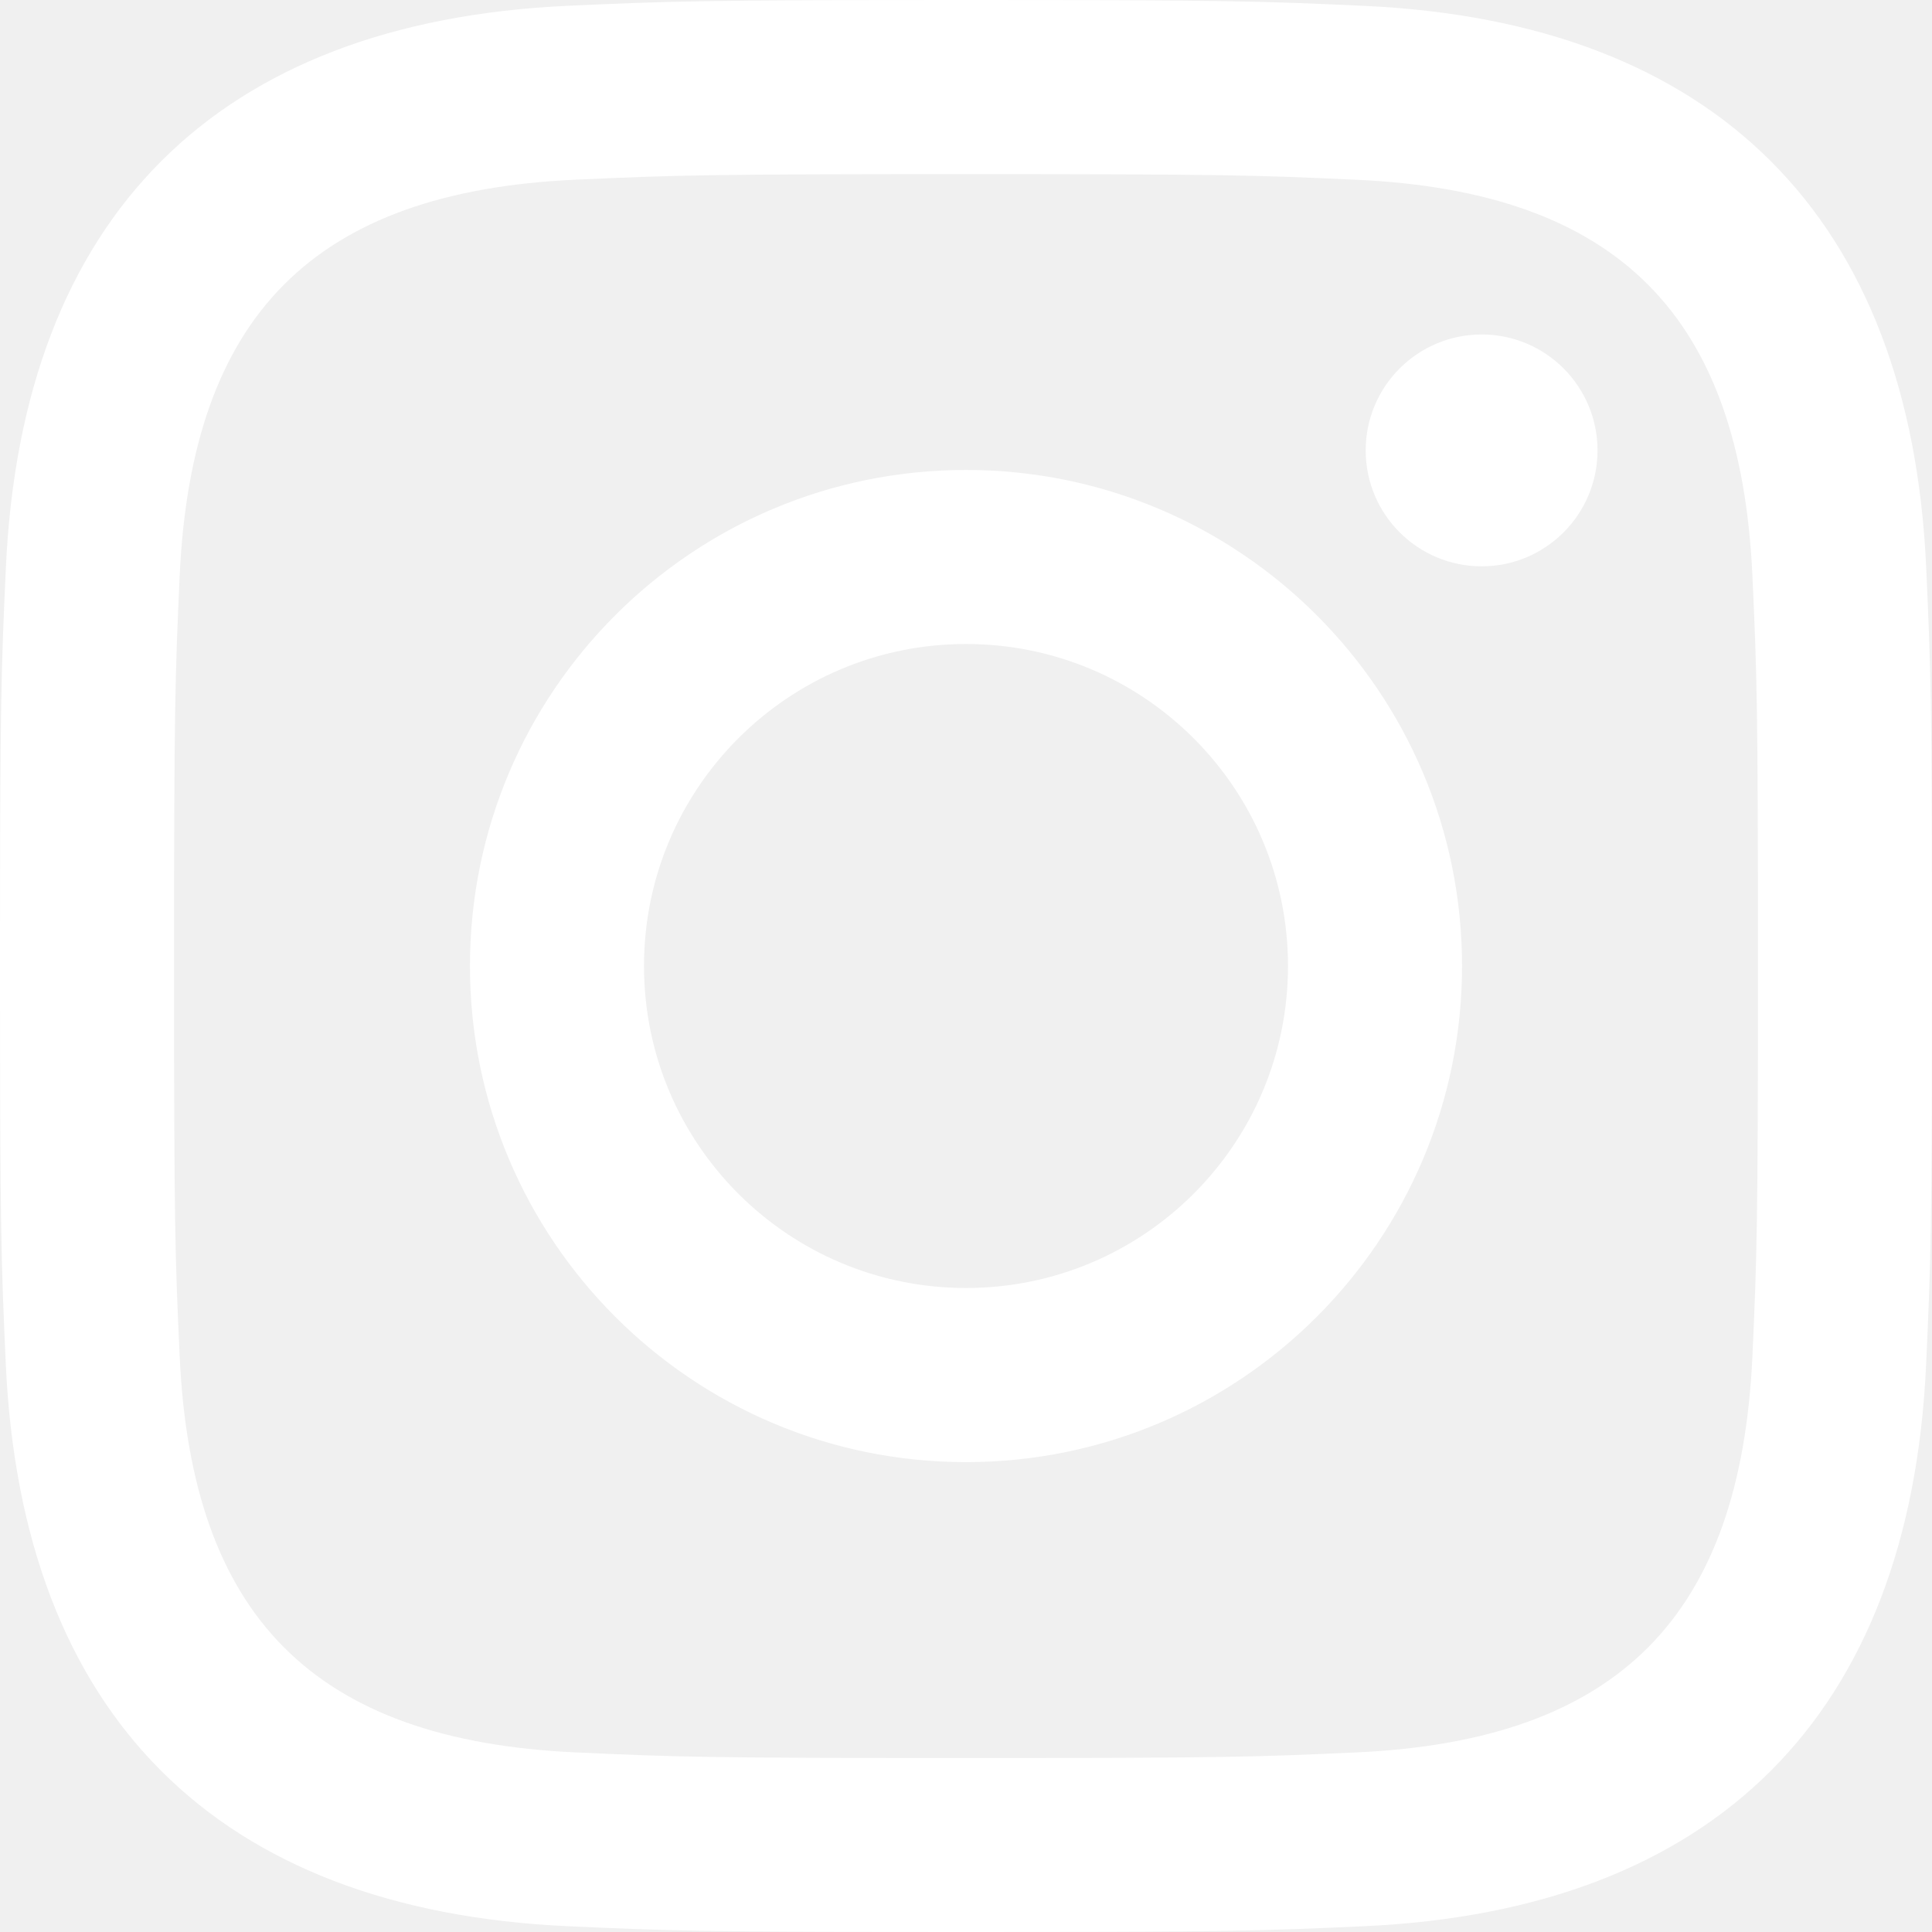
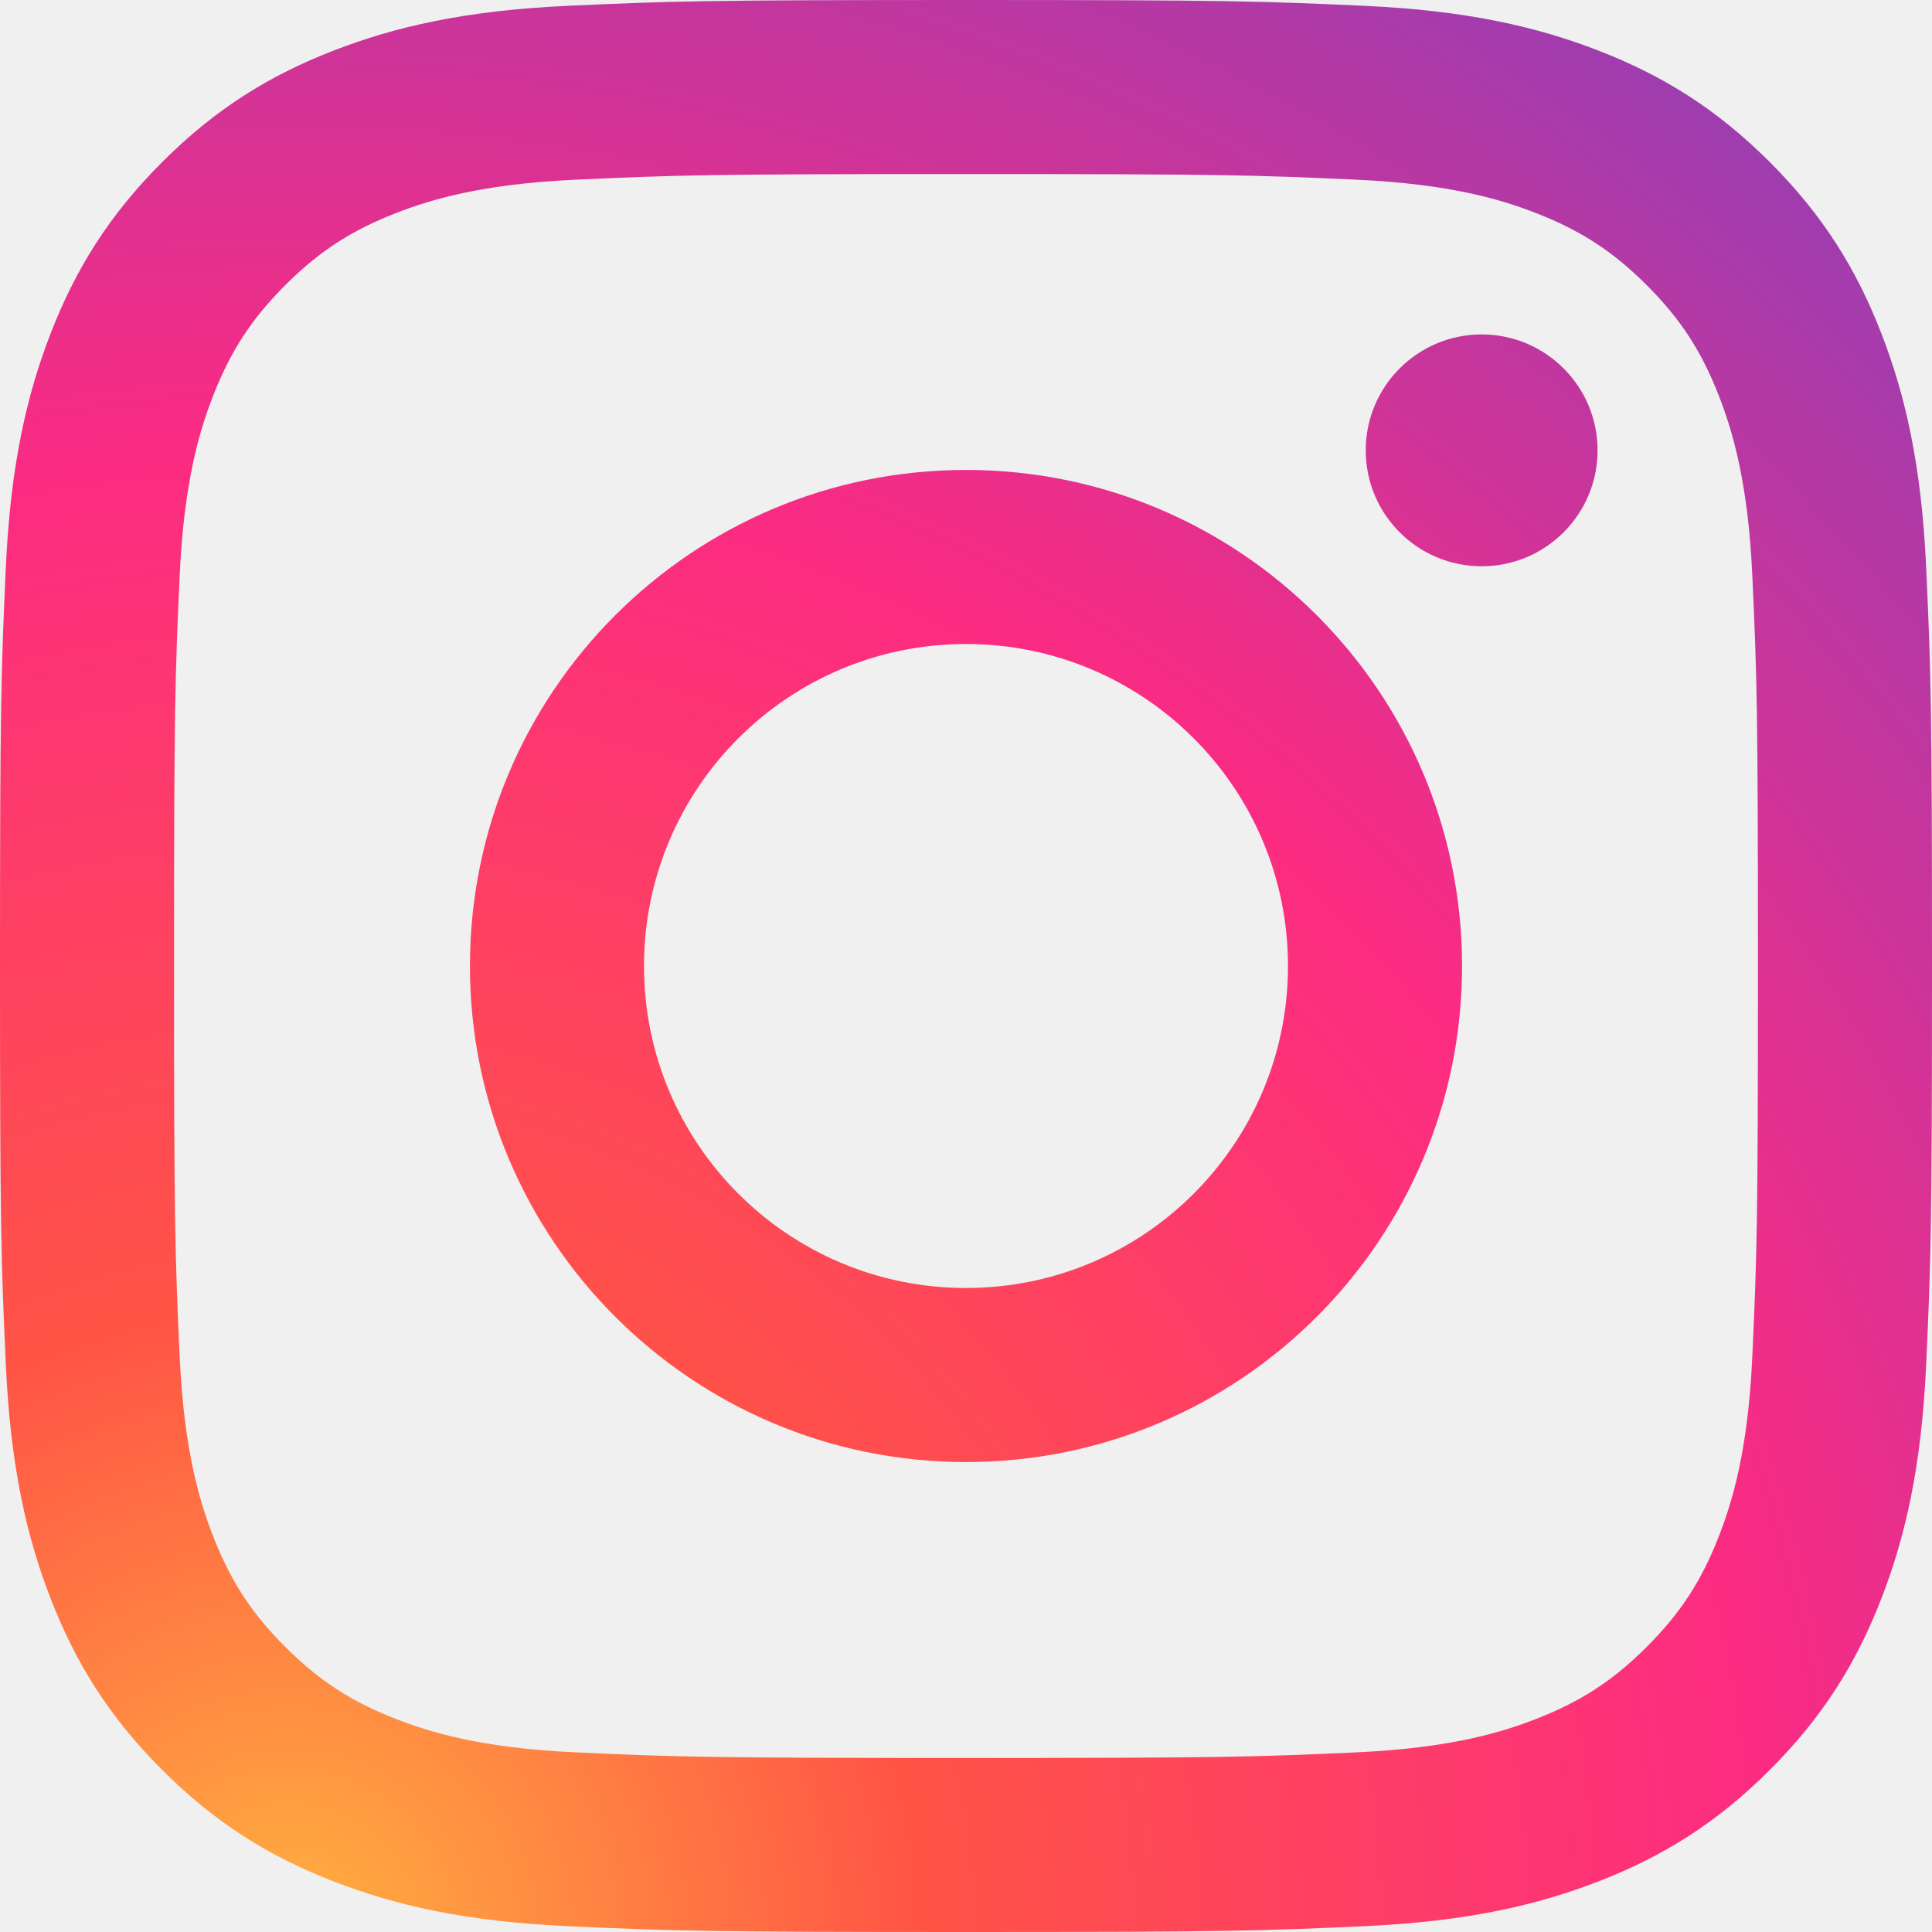
- <svg xmlns="http://www.w3.org/2000/svg" width="24" height="24" viewBox="0 0 24 24">
-   <style type="text/css">
- .igmain{fill:#FFFFFF;}
- </style>
-   <path class="igmain" d="M12 2.163c3.204 0 3.584.012 4.85.07 3.252.148 4.771 1.691 4.919 4.919.058 1.265.069 1.645.069 4.849 0 3.205-.012 3.584-.069 4.849-.149 3.225-1.664 4.771-4.919 4.919-1.266.058-1.644.07-4.85.07-3.204 0-3.584-.012-4.849-.07-3.26-.149-4.771-1.699-4.919-4.92-.058-1.265-.07-1.644-.07-4.849 0-3.204.013-3.583.07-4.849.149-3.227 1.664-4.771 4.919-4.919 1.266-.057 1.645-.069 4.849-.069zm0-2.163c-3.259 0-3.667.014-4.947.072-4.358.2-6.78 2.618-6.98 6.98-.059 1.281-.073 1.689-.073 4.948 0 3.259.014 3.668.072 4.948.2 4.358 2.618 6.78 6.98 6.98 1.281.058 1.689.072 4.948.072 3.259 0 3.668-.014 4.948-.072 4.354-.2 6.782-2.618 6.979-6.98.059-1.28.073-1.689.073-4.948 0-3.259-.014-3.667-.072-4.947-.196-4.354-2.617-6.78-6.979-6.98-1.281-.059-1.69-.073-4.949-.073zm0 5.838c-3.403 0-6.162 2.759-6.162 6.162s2.759 6.163 6.162 6.163 6.162-2.759 6.162-6.163c0-3.403-2.759-6.162-6.162-6.162zm0 10.162c-2.209 0-4-1.79-4-4 0-2.209 1.791-4 4-4s4 1.791 4 4c0 2.21-1.791 4-4 4zm6.406-11.845c-.796 0-1.441.645-1.441 1.44s.645 1.44 1.441 1.44c.795 0 1.439-.645 1.439-1.44s-.644-1.44-1.439-1.44z" />
+ <svg xmlns="http://www.w3.org/2000/svg" viewBox="0 0 128 128" xml:space="preserve">
+   <path clip-rule="evenodd" fill="none" d="M0 0h128v128H0z" />
+   <radialGradient cx="19.111" cy="128.444" gradientUnits="userSpaceOnUse" id="a" r="163.552">
+     <stop offset="0" style="stop-color:#ffb140" />
+     <stop offset=".256" style="stop-color:#ff5445" />
+     <stop offset=".599" style="stop-color:#fc2b82" />
+     <stop offset="1" style="stop-color:#8e40b7" />
+   </radialGradient>
+   <path clip-rule="evenodd" d="M105.843 29.837a7.68 7.68 0 1 1-15.36 0 7.68 7.68 0 0 1 15.36 0zM64 85.333c-11.782 0-21.333-9.551-21.333-21.333 0-11.782 9.551-21.333 21.333-21.333 11.782 0 21.333 9.551 21.333 21.333 0 11.782-9.551 21.333-21.333 21.333zm0-54.198c-18.151 0-32.865 14.714-32.865 32.865 0 18.151 14.714 32.865 32.865 32.865 18.151 0 32.865-14.714 32.865-32.865 0-18.151-14.714-32.865-32.865-32.865zm0-19.603c17.089 0 19.113.065 25.861.373 6.24.285 9.629 1.327 11.884 2.204 2.987 1.161 5.119 2.548 7.359 4.788 2.24 2.239 3.627 4.371 4.788 7.359.876 2.255 1.919 5.644 2.204 11.884.308 6.749.373 8.773.373 25.862s-.065 19.113-.373 25.861c-.285 6.24-1.327 9.629-2.204 11.884-1.161 2.987-2.548 5.119-4.788 7.359-2.239 2.24-4.371 3.627-7.359 4.788-2.255.876-5.644 1.919-11.884 2.204-6.748.308-8.772.373-25.861.373-17.09 0-19.114-.065-25.862-.373-6.24-.285-9.629-1.327-11.884-2.204-2.987-1.161-5.119-2.548-7.359-4.788-2.239-2.239-3.627-4.371-4.788-7.359-.876-2.255-1.919-5.644-2.204-11.884-.308-6.749-.373-8.773-.373-25.861 0-17.089.065-19.113.373-25.862.285-6.24 1.327-9.629 2.204-11.884 1.161-2.987 2.548-5.119 4.788-7.359 2.239-2.24 4.371-3.627 7.359-4.788 2.255-.876 5.644-1.919 11.884-2.204 6.749-.308 8.773-.373 25.862-.373zM64 0C46.619 0 44.439.074 37.613.385 30.801.696 26.148 1.778 22.078 3.36c-4.209 1.635-7.778 3.824-11.336 7.382C7.184 14.3 4.995 17.869 3.36 22.078 1.778 26.149.696 30.801.385 37.613.074 44.439 0 46.619 0 64s.074 19.561.385 26.387c.311 6.812 1.393 11.464 2.975 15.535 1.635 4.209 3.824 7.778 7.382 11.336 3.558 3.558 7.127 5.746 11.336 7.382 4.071 1.582 8.723 2.664 15.535 2.975 6.826.311 9.006.385 26.387.385s19.561-.074 26.387-.385c6.812-.311 11.464-1.393 15.535-2.975 4.209-1.636 7.778-3.824 11.336-7.382 3.558-3.558 5.746-7.127 7.382-11.336 1.582-4.071 2.664-8.723 2.975-15.535.311-6.826.385-9.006.385-26.387s-.074-19.561-.385-26.387c-.311-6.812-1.393-11.464-2.975-15.535-1.636-4.209-3.824-7.778-7.382-11.336-3.558-3.558-7.127-5.746-11.336-7.382C101.851 1.778 97.199.696 90.387.385 83.561.074 81.381 0 64 0z" fill="url(#a)" fill-rule="evenodd" />
</svg>
